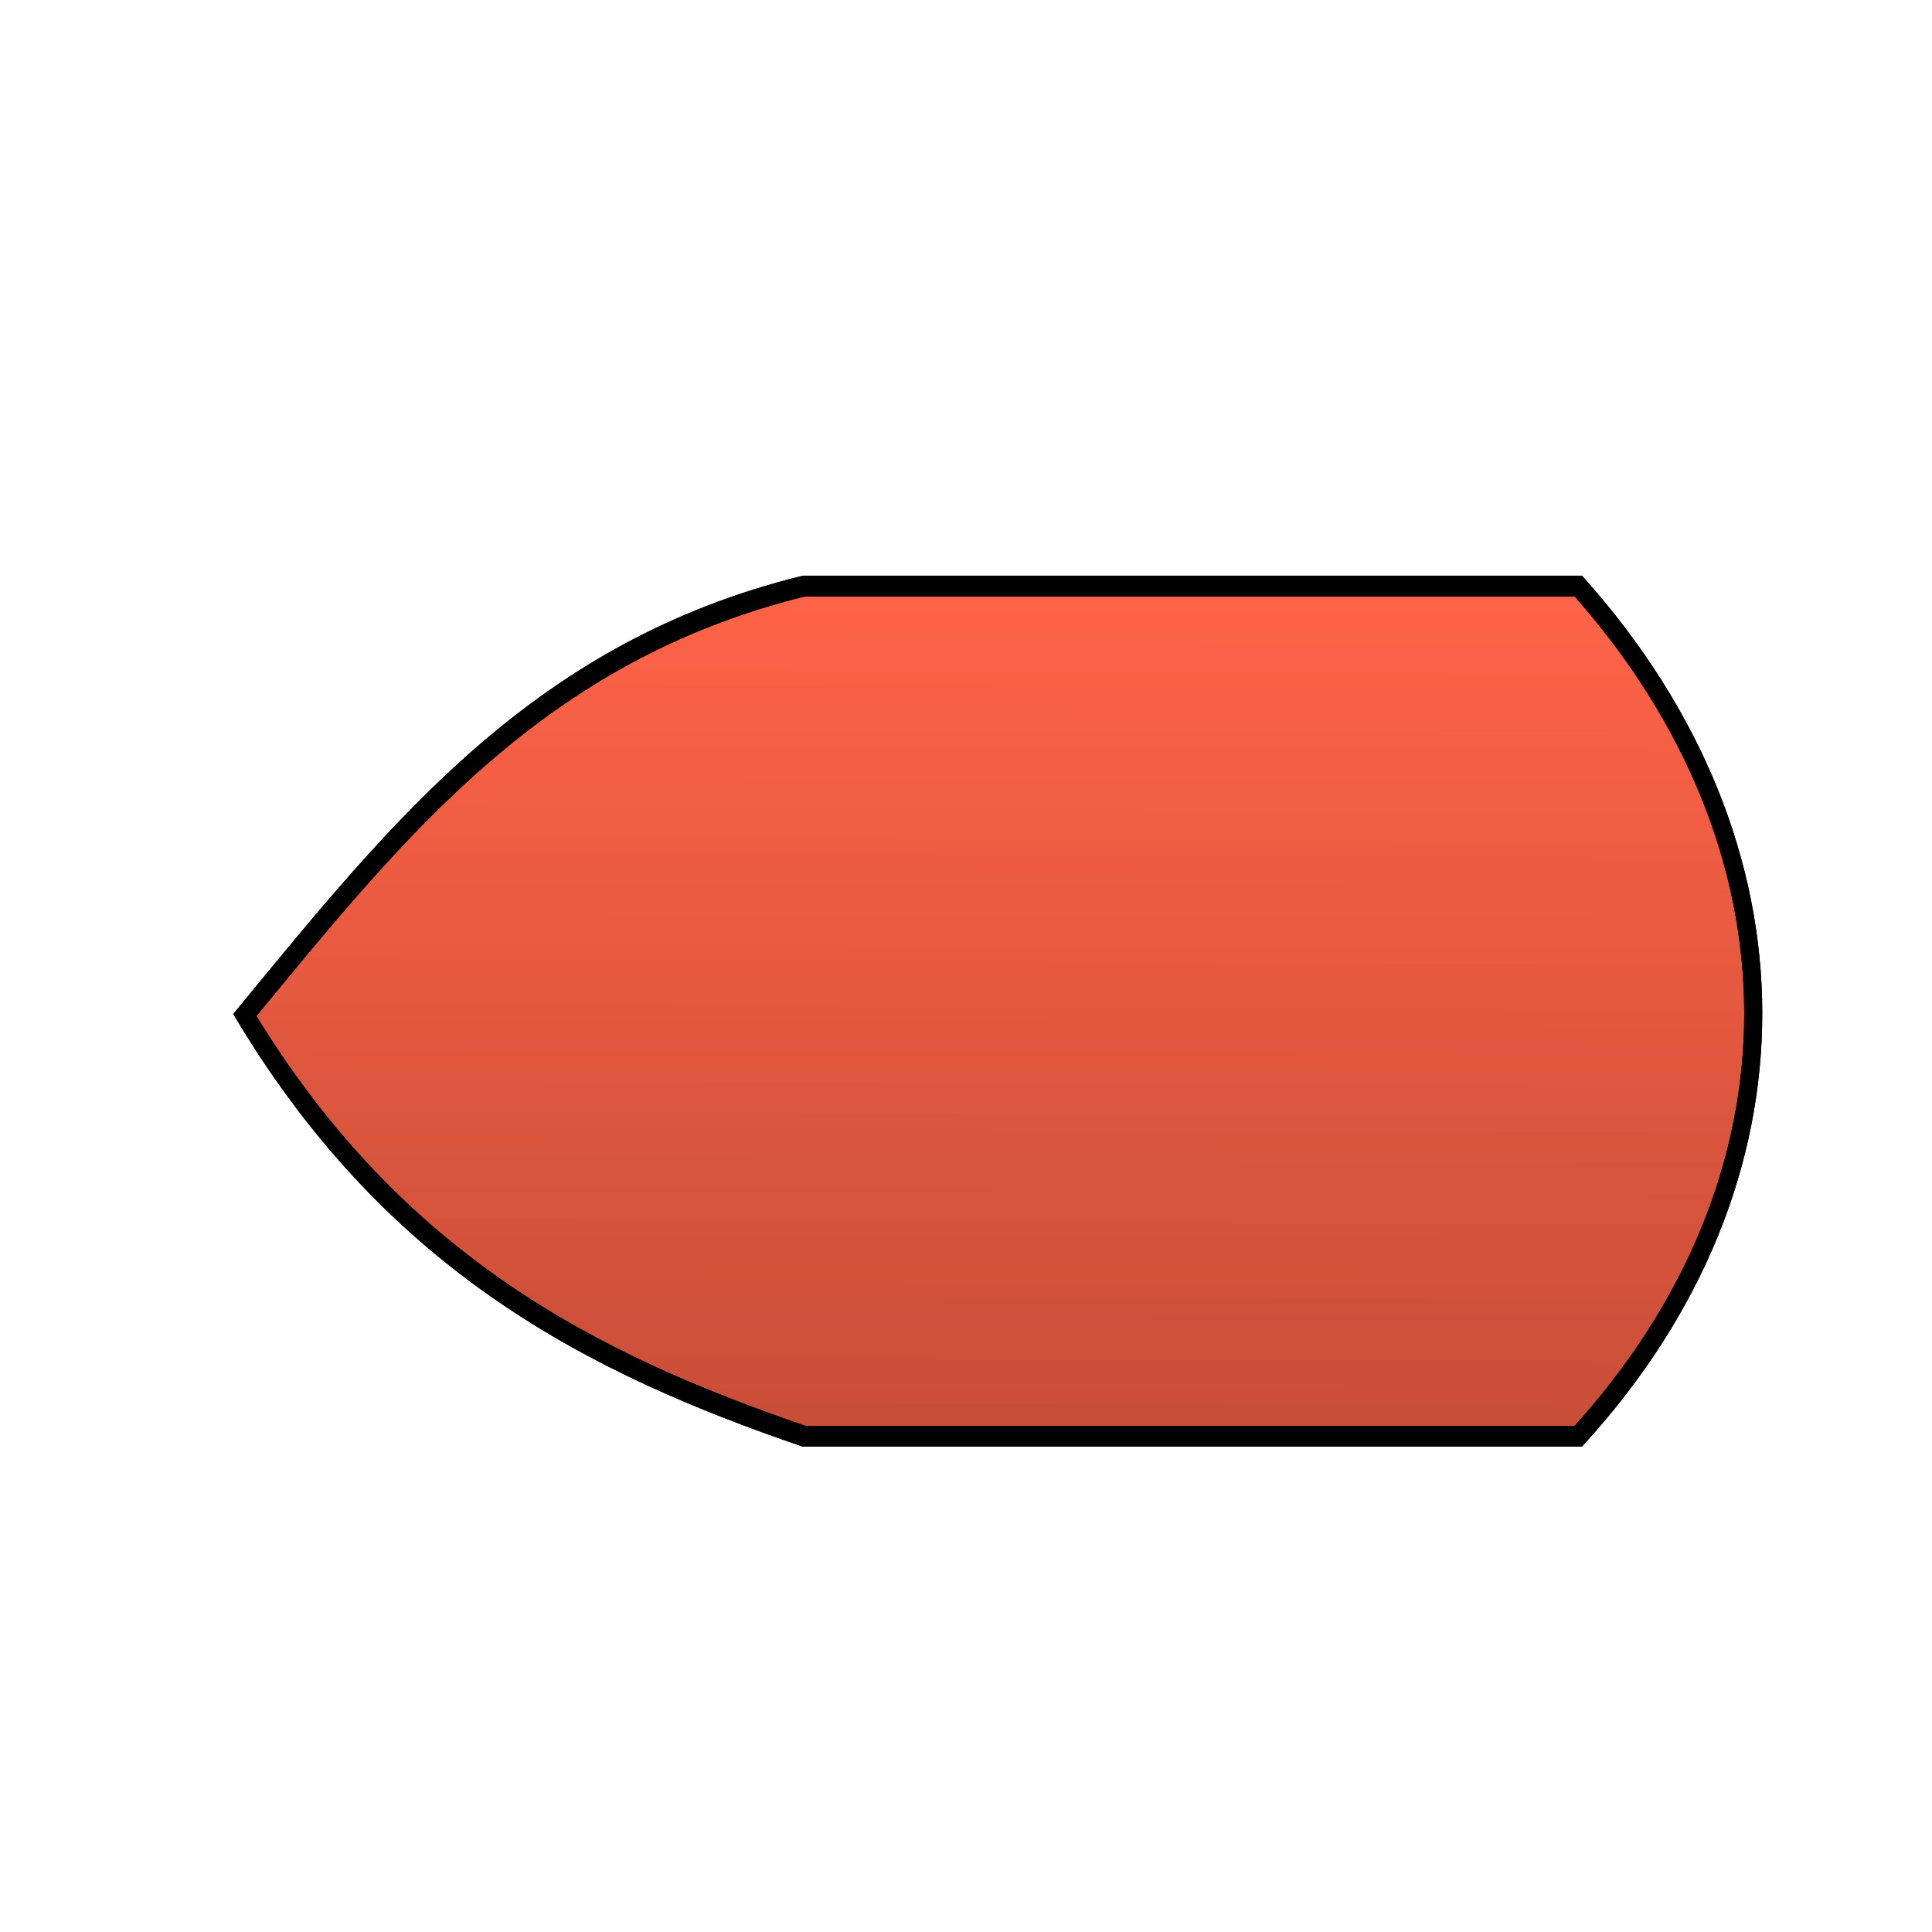
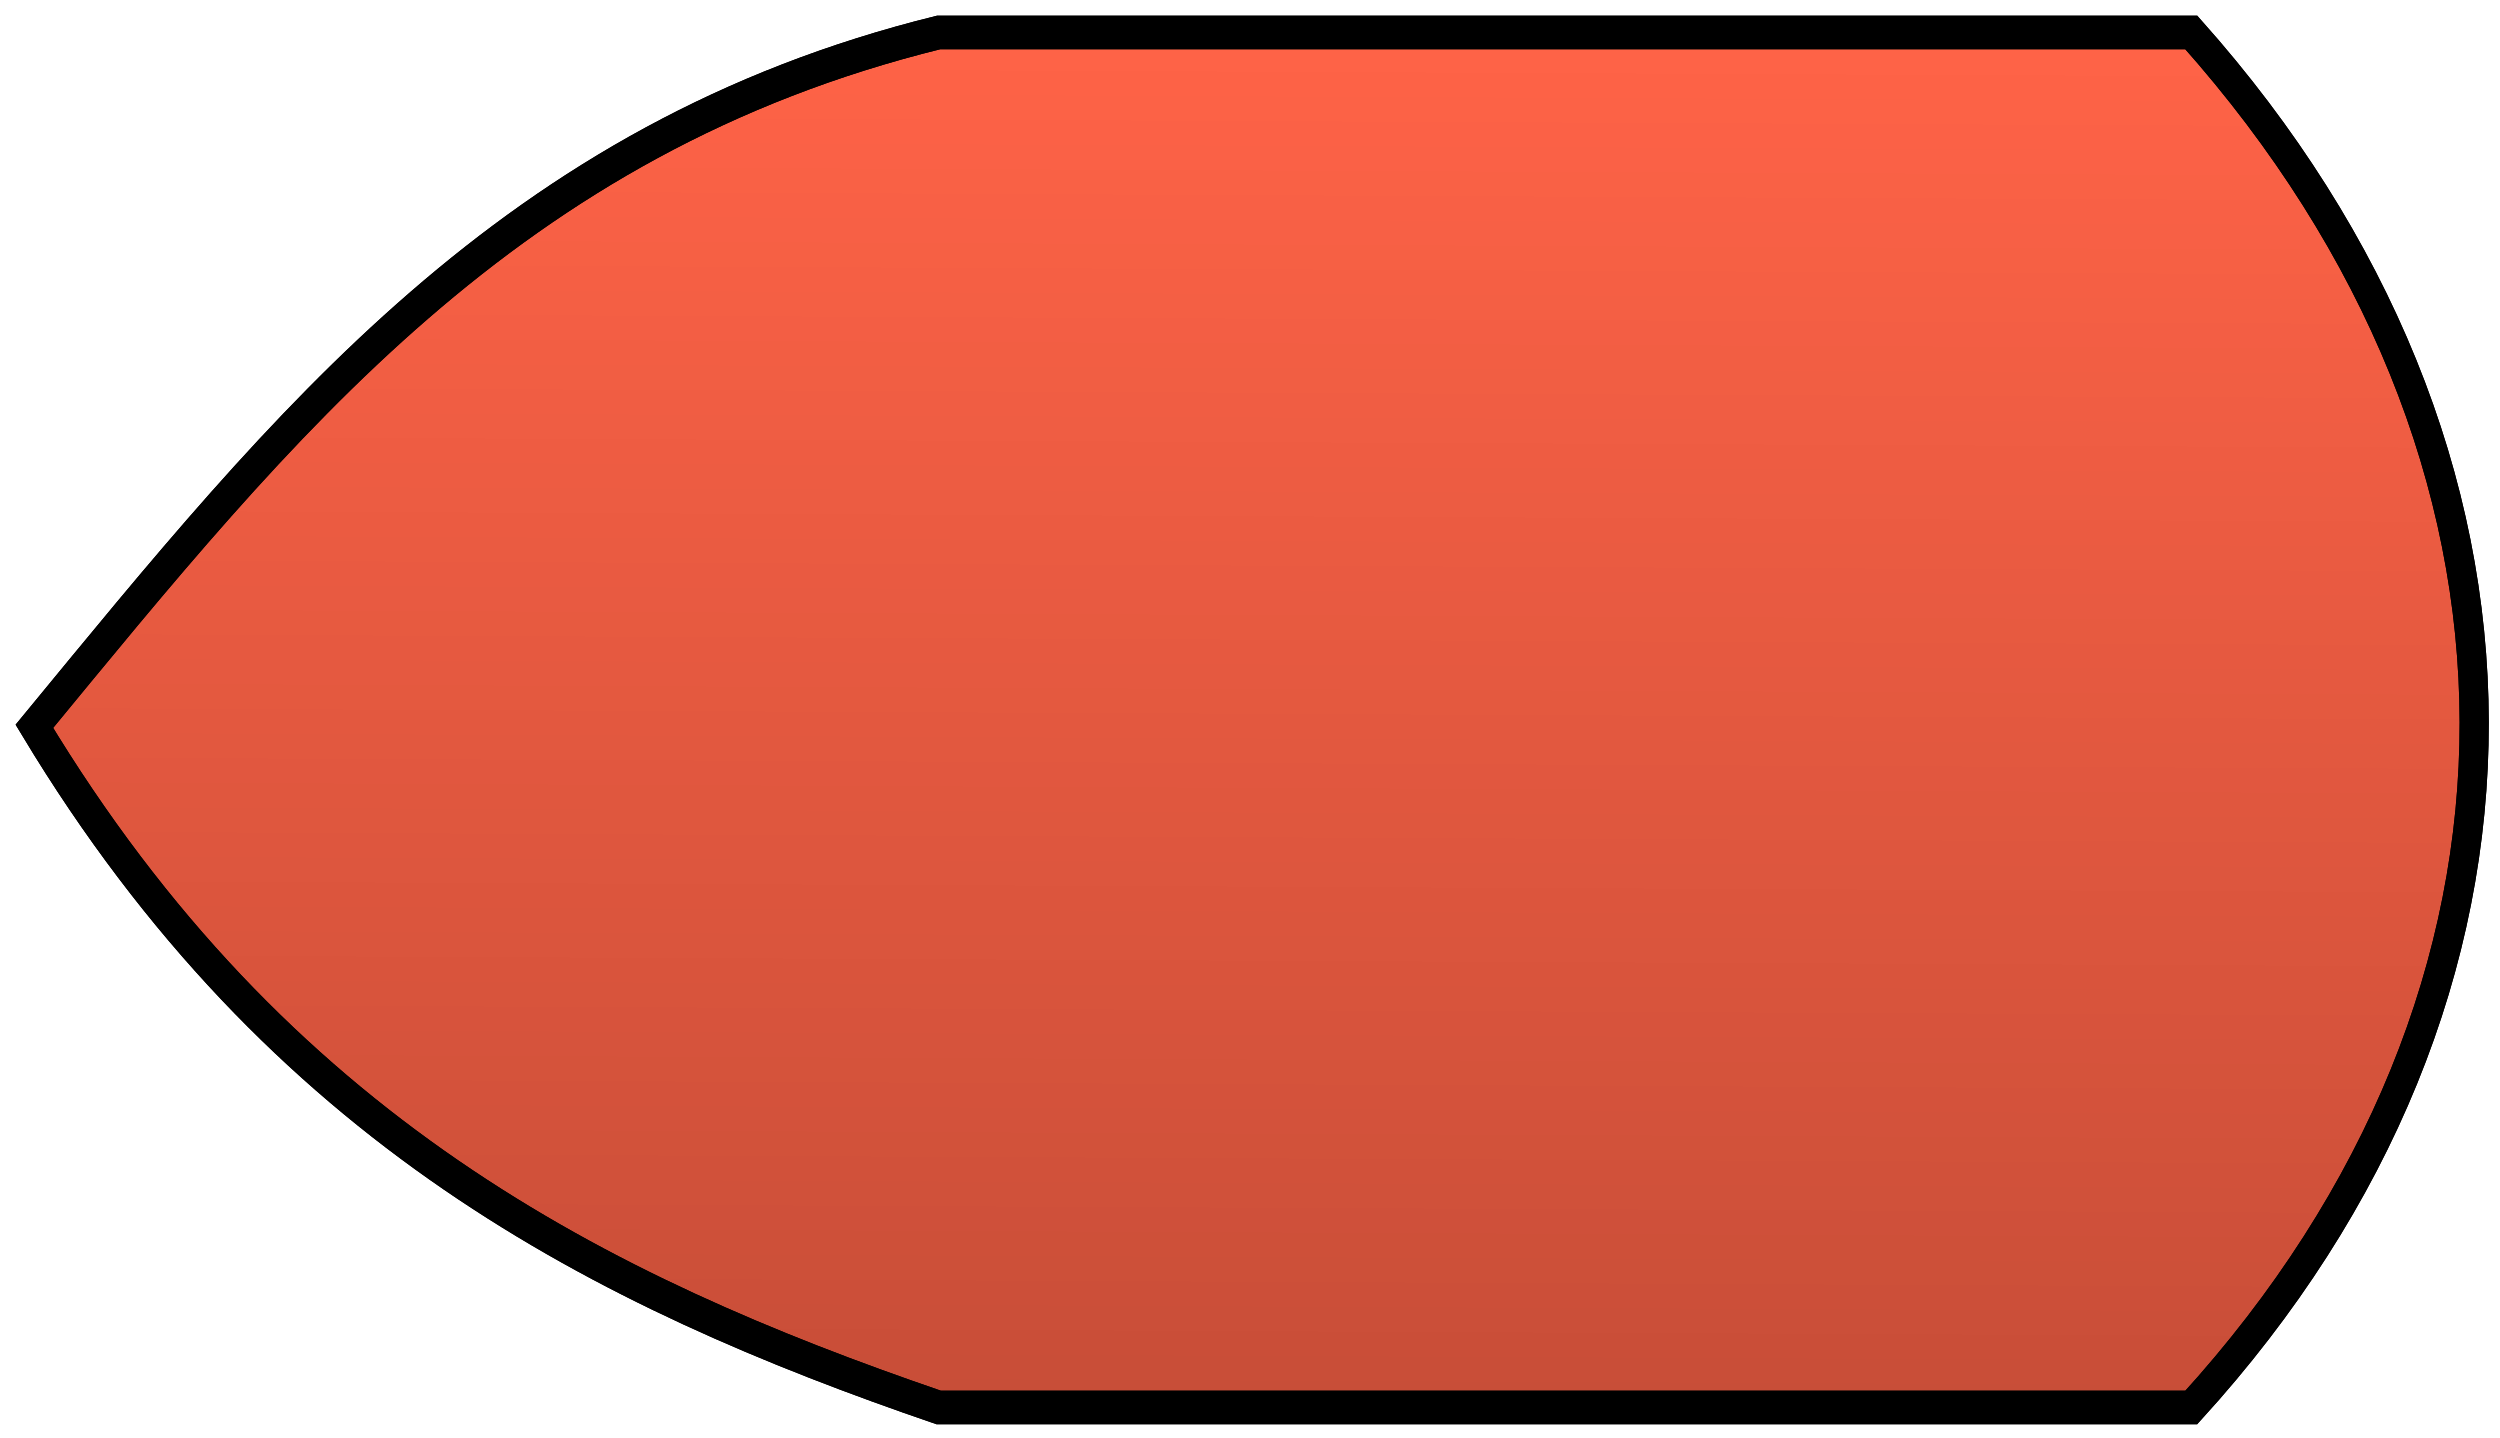
- <svg xmlns="http://www.w3.org/2000/svg" xmlns:xlink="http://www.w3.org/1999/xlink" width="400" height="400" viewBox="0 0 105.833 105.833" version="1.1" id="svg1">
-   <defs id="defs1">
-     <linearGradient id="linearGradient6563-0" x1="-221.12" x2="-224.16" y1="1102.7" y2="532.88" gradientTransform="matrix(0.28147,0,0,0.19152,242.75,11.245)" gradientUnits="userSpaceOnUse" xlink:href="#linearGradient40" />
-     <linearGradient id="linearGradient40">
-       <stop stop-opacity=".496" offset="0" id="stop1" />
-       <stop stop-opacity="0" offset="1" id="stop2" />
+ <svg xmlns="http://www.w3.org/2000/svg" width="320" height="184" version="1.1" viewBox="0 0 84.667 48.683">
+   <defs>
+     <linearGradient id="linearGradient6585-9" x1="86.18" x2="89.206" y1="1430.8" y2="888.29" gradientTransform="matrix(.26512 0 0 .19466 50.661 -61.953)" gradientUnits="userSpaceOnUse">
+       <stop stop-opacity=".496" offset="0" />
+       <stop stop-opacity="0" offset="1" />
    </linearGradient>
-     <linearGradient id="linearGradient11" x1="736.43" x2="726.27" y1="1713.1" y2="1219.6" gradientTransform="matrix(0.28733,0,0,0.14125,-133.06,561.26)" gradientUnits="userSpaceOnUse" xlink:href="#linearGradient6613" />
-     <linearGradient id="linearGradient6613">
-       <stop stop-opacity=".494" offset="0" id="stop3" />
-       <stop stop-opacity="0" offset="1" id="stop4" />
-     </linearGradient>
-     <linearGradient id="linearGradient21" x1="-687.4" x2="-687.52" y1="1380" y2="820.43" gradientTransform="matrix(0.26556,0,0,0.14104,686.72,201.94)" gradientUnits="userSpaceOnUse" xlink:href="#linearGradient40" />
-     <linearGradient id="linearGradient22" x1="-192.92" x2="-193.21" y1="1463" y2="885.12" gradientTransform="matrix(0.32215,0,0,0.32215,1056.1,98.196)" gradientUnits="userSpaceOnUse" xlink:href="#linearGradient40" />
-     <linearGradient id="linearGradient6561" x1="196.81" x2="200.69" y1="1107.1" y2="525.34" gradientTransform="matrix(0.26509,0,0,0.1981,552.8,133.02)" gradientUnits="userSpaceOnUse" xlink:href="#linearGradient40" />
-     <linearGradient id="linearGradient6611" x1="1213.5" x2="1204.9" y1="1809.5" y2="1192.6" gradientTransform="matrix(0.26458,0,0,0.26458,-78.993,696.65)" gradientUnits="userSpaceOnUse" xlink:href="#linearGradient40" />
-     <linearGradient id="linearGradient6585-9" x1="86.18" x2="89.206" y1="1430.8" y2="888.29" gradientTransform="matrix(0.26512,0,0,0.19466,50.661,-61.953)" gradientUnits="userSpaceOnUse" xlink:href="#linearGradient40" />
  </defs>
-   <g id="layer1">
-     <g transform="matrix(0.8703285,0,0,1.001734,-8.731633,-78.96874)" stroke="#000000" stroke-width="1.136" id="g23">
-       <path d="m 60.632,110.88 h 48.741 c 14.618,14.265 14.74,32.433 0,46.489 H 60.632 c -13.16,-3.922 -25.7,-9.355 -35.19,-23.03 9.732,-10.272 18.492,-19.877 35.19,-23.459 z" fill="#ff6347" id="path22" />
-       <path d="m 60.632,110.88 h 48.741 c 14.618,14.265 14.74,32.433 0,46.489 H 60.632 c -13.16,-3.922 -25.7,-9.355 -35.19,-23.03 9.732,-10.272 18.492,-19.877 35.19,-23.459 z" fill="url(#linearGradient6585-9)" id="path23" style="fill:url(#linearGradient6585-9)" />
-     </g>
+   <g transform="matrix(.87033 0 0 1.0017 -20.979 -109.97)" stroke="#000" stroke-width="1.136">
+     <path d="m60.632 110.88h48.741c14.618 14.265 14.74 32.433 0 46.489h-48.741c-13.16-3.922-25.7-9.355-35.19-23.03 9.732-10.272 18.492-19.877 35.19-23.459z" fill="#ff6347" />
+     <path d="m60.632 110.88h48.741c14.618 14.265 14.74 32.433 0 46.489h-48.741c-13.16-3.922-25.7-9.355-35.19-23.03 9.732-10.272 18.492-19.877 35.19-23.459z" fill="url(#linearGradient6585-9)" />
  </g>
</svg>
